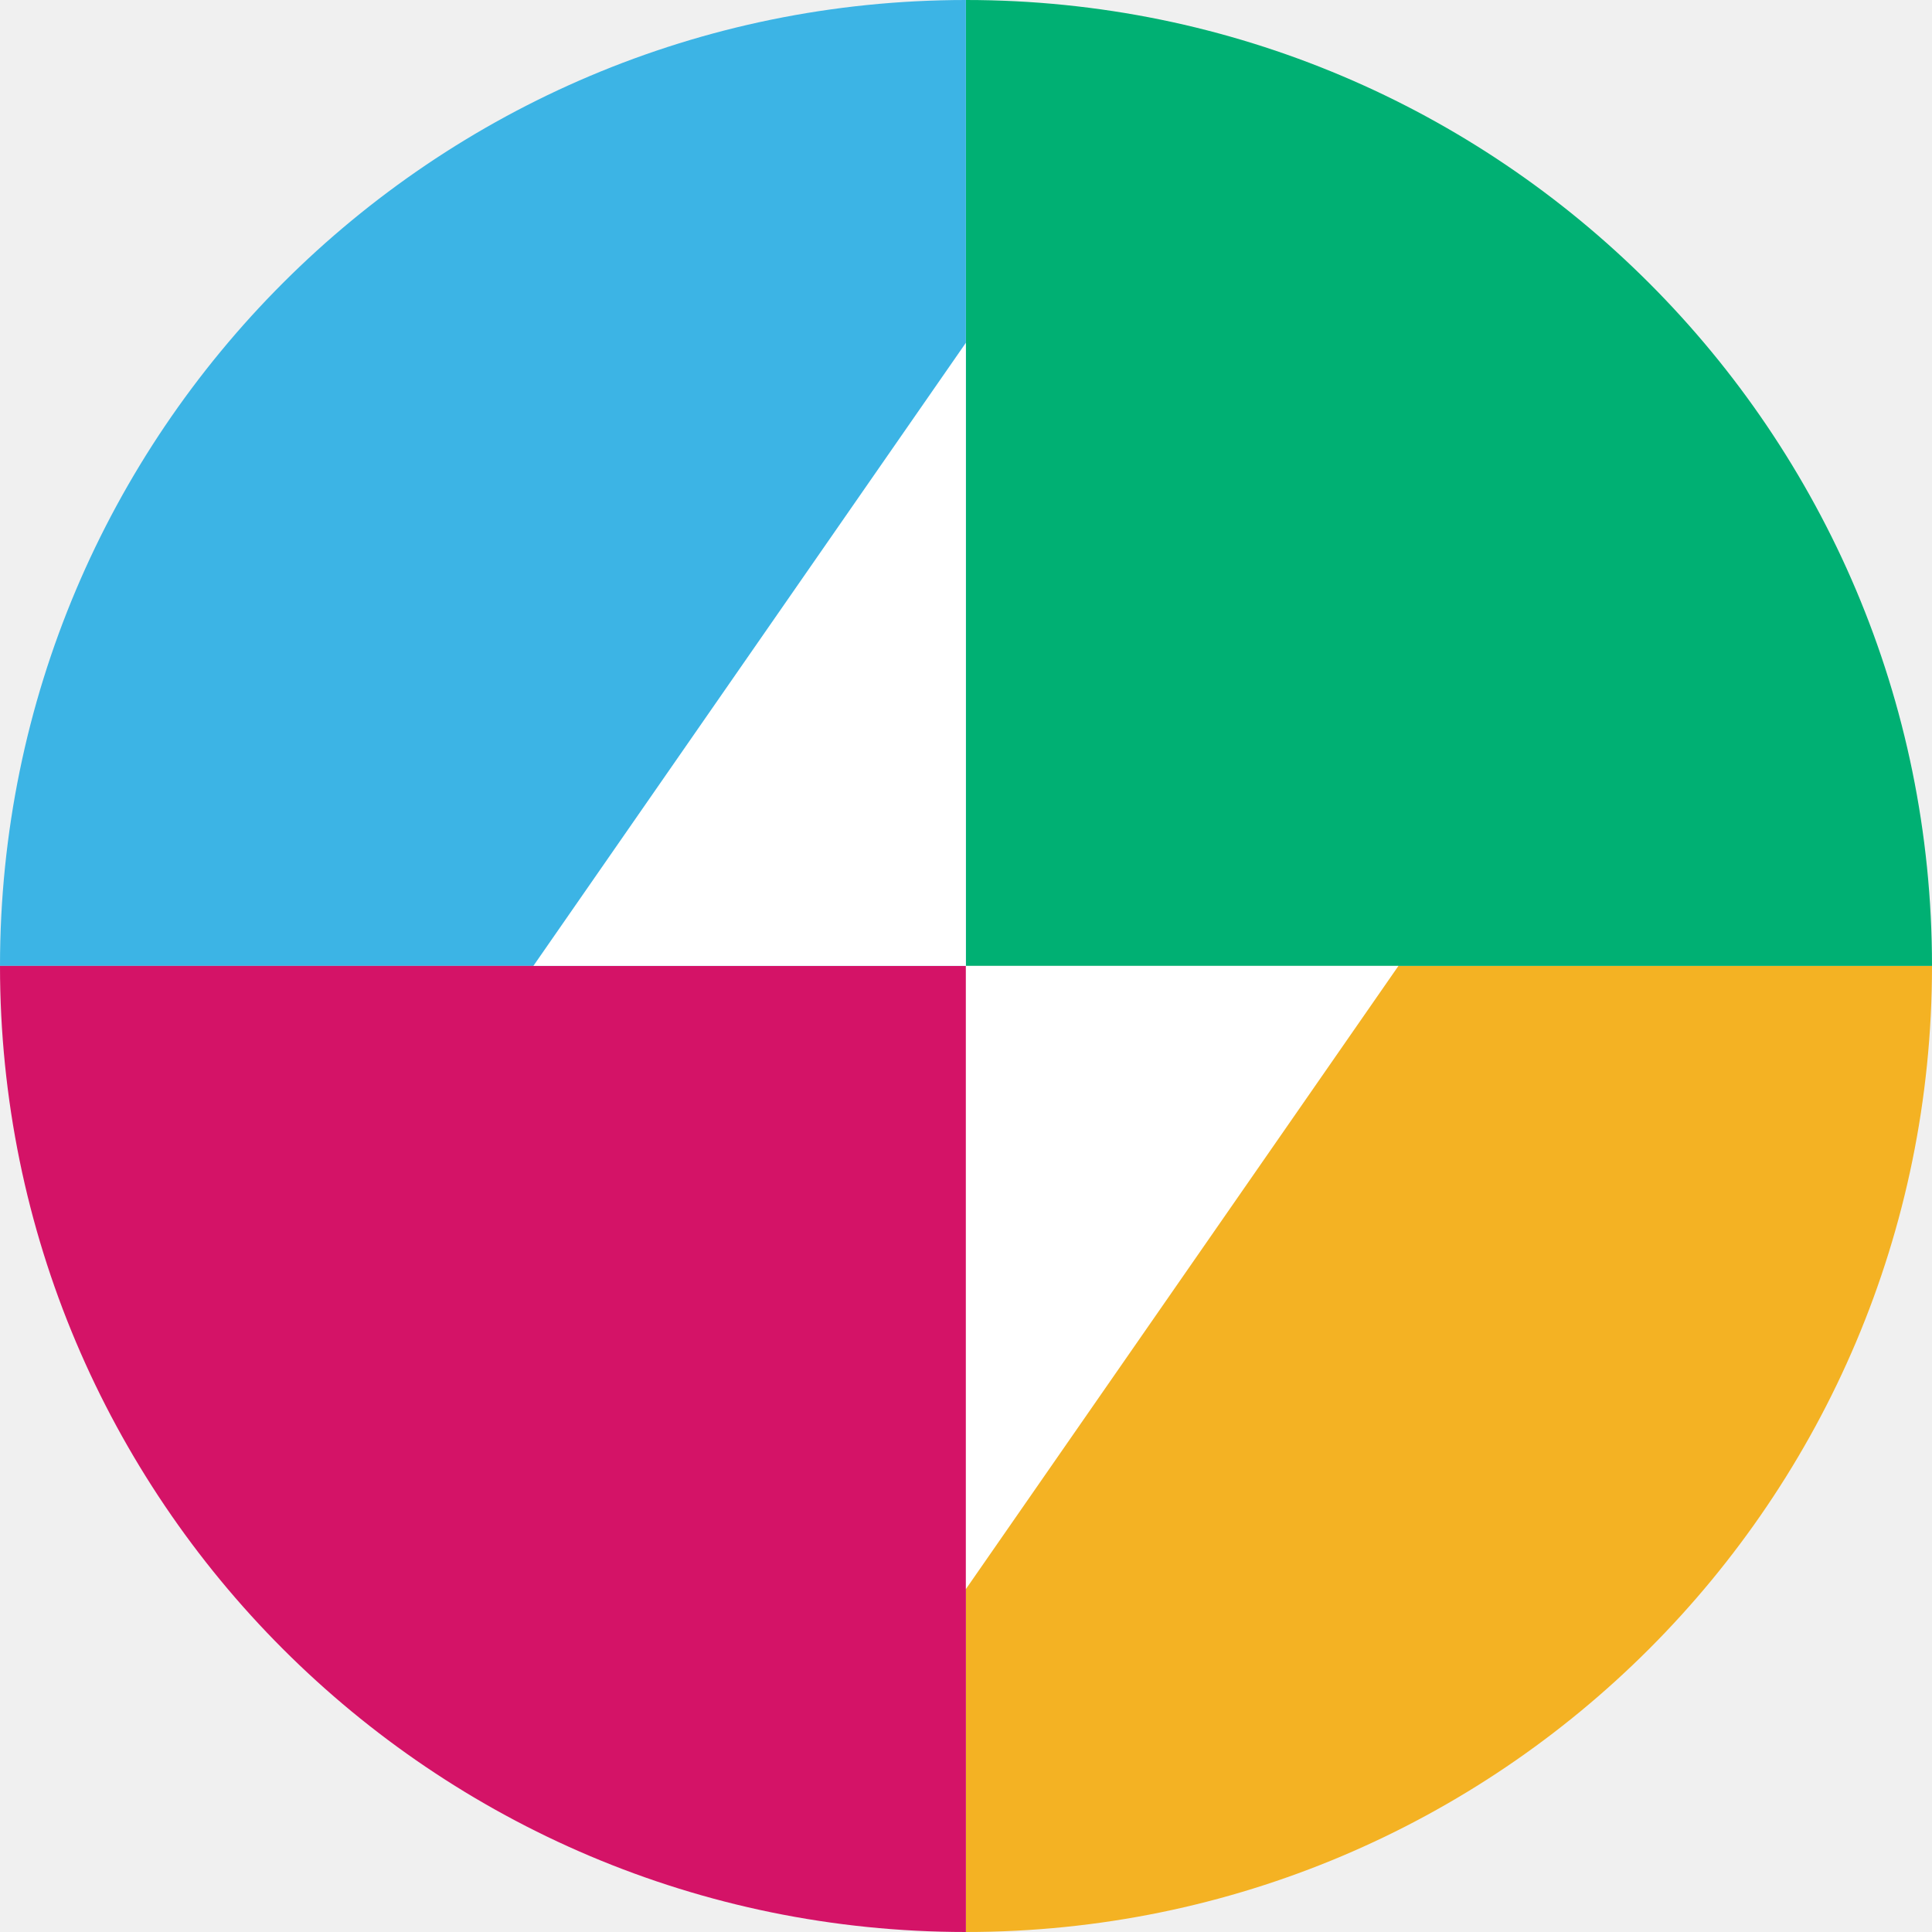
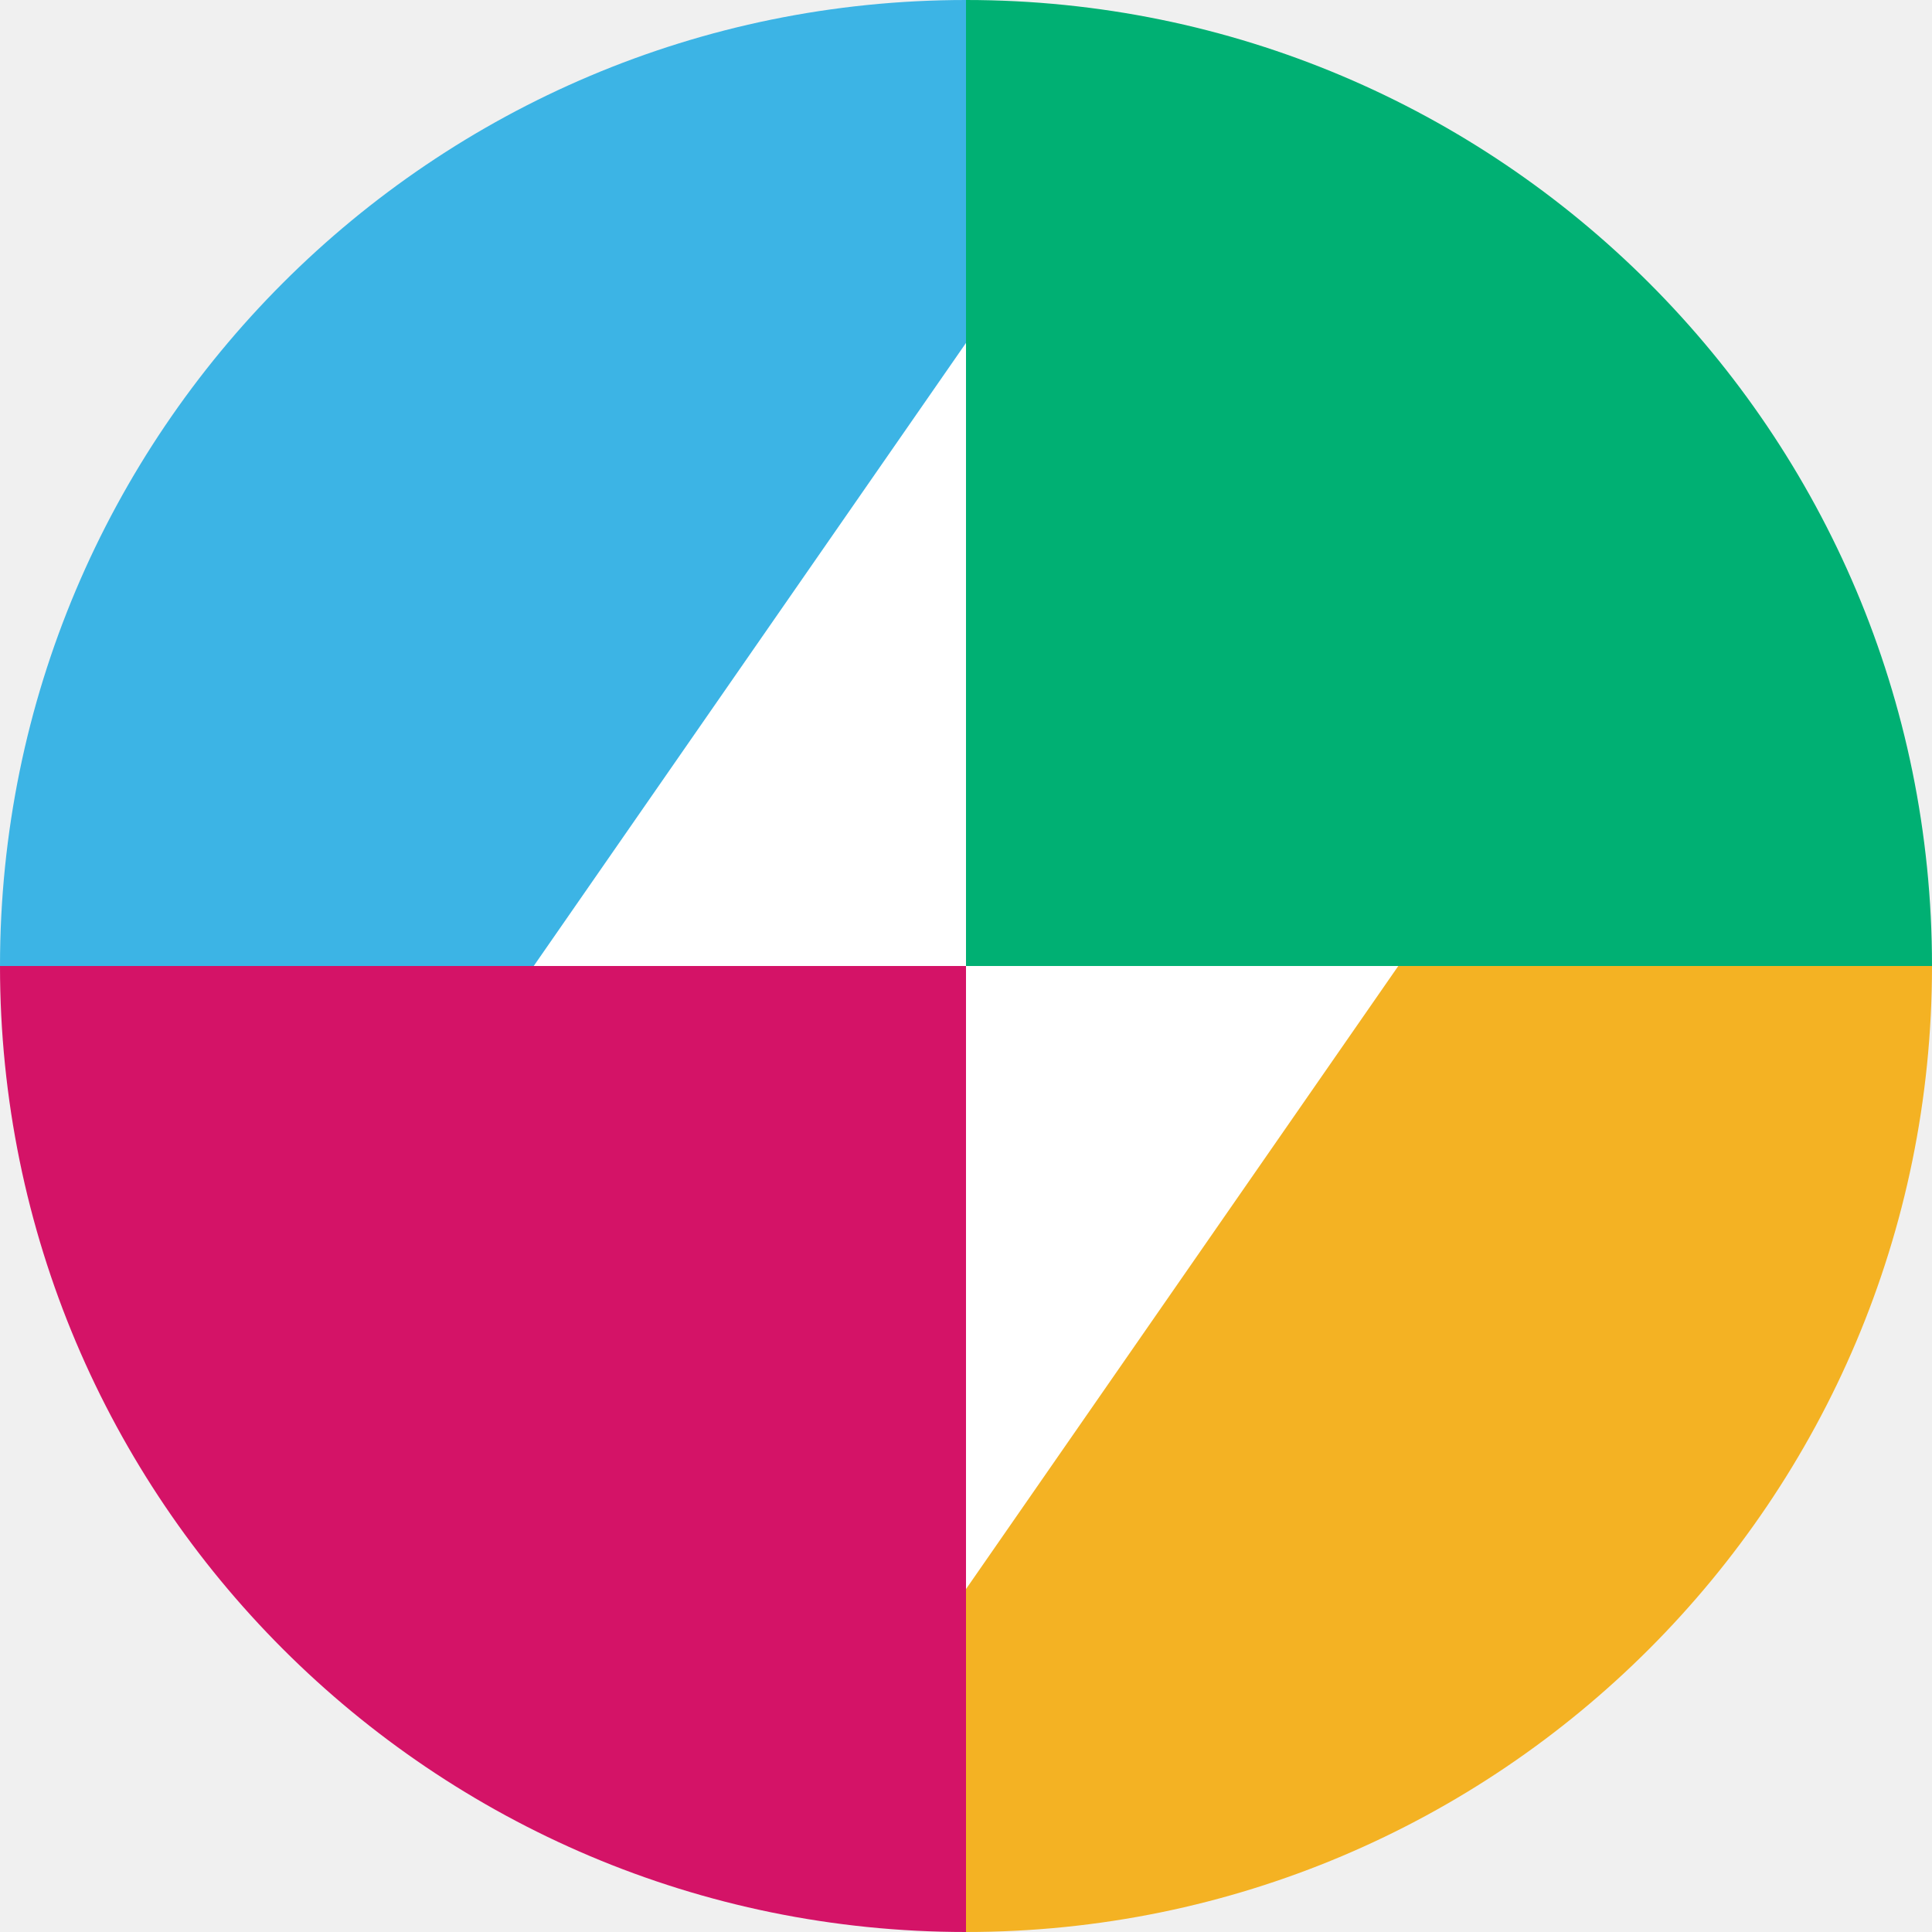
- <svg xmlns="http://www.w3.org/2000/svg" viewBox="0 0 101.35 101.35">
+ <svg xmlns="http://www.w3.org/2000/svg" viewBox="0 0 32 32">
  <defs>
    <style>.cls-1{fill:#f4b223;}.cls-2{fill:#00b073;}.cls-3{fill:#3cb4e5;}.cls-4{fill:#d41367;}.cls-5{fill:#fff;}</style>
  </defs>
  <g id="Layer_2" data-name="Layer 2">
    <g id="Layer_1-2" data-name="Layer 1">
-       <path class="cls-1" d="M50.67,101.35a50.68,50.68,0,0,0,50.68-50.68H50.67Z" />
-       <path class="cls-2" d="M101.35,50.67A50.68,50.68,0,0,0,50.67,0V50.67Z" />
-       <path class="cls-3" d="M50.67,0A50.68,50.68,0,0,0,0,50.67H50.67Z" />
-       <path class="cls-4" d="M0,50.67a50.68,50.68,0,0,0,50.67,50.68V50.67Z" />
-       <polygon class="cls-5" points="50.67 50.67 27.98 50.67 50.67 17.98 50.67 50.67" />
-       <polygon class="cls-5" points="50.67 50.67 50.67 83.36 73.36 50.67 50.67 50.67" />
+       <path class="cls-1" d="M16,32A16,16,0,0,0,32,16H16Z" />
+       <path class="cls-2" d="M32,16A16,16,0,0,0,16,0V16Z" />
+       <path class="cls-3" d="M16,0A16,16,0,0,0,0,16H16Z" />
+       <path class="cls-4" d="M0,16A16,16,0,0,0,16,32V16Z" />
+       <polygon class="cls-5" points="16 16 8.84 16 16 5.68 16 16" />
+       <polygon class="cls-5" points="16 16 16 26.32 23.16 16 16 16" />
    </g>
  </g>
</svg>
